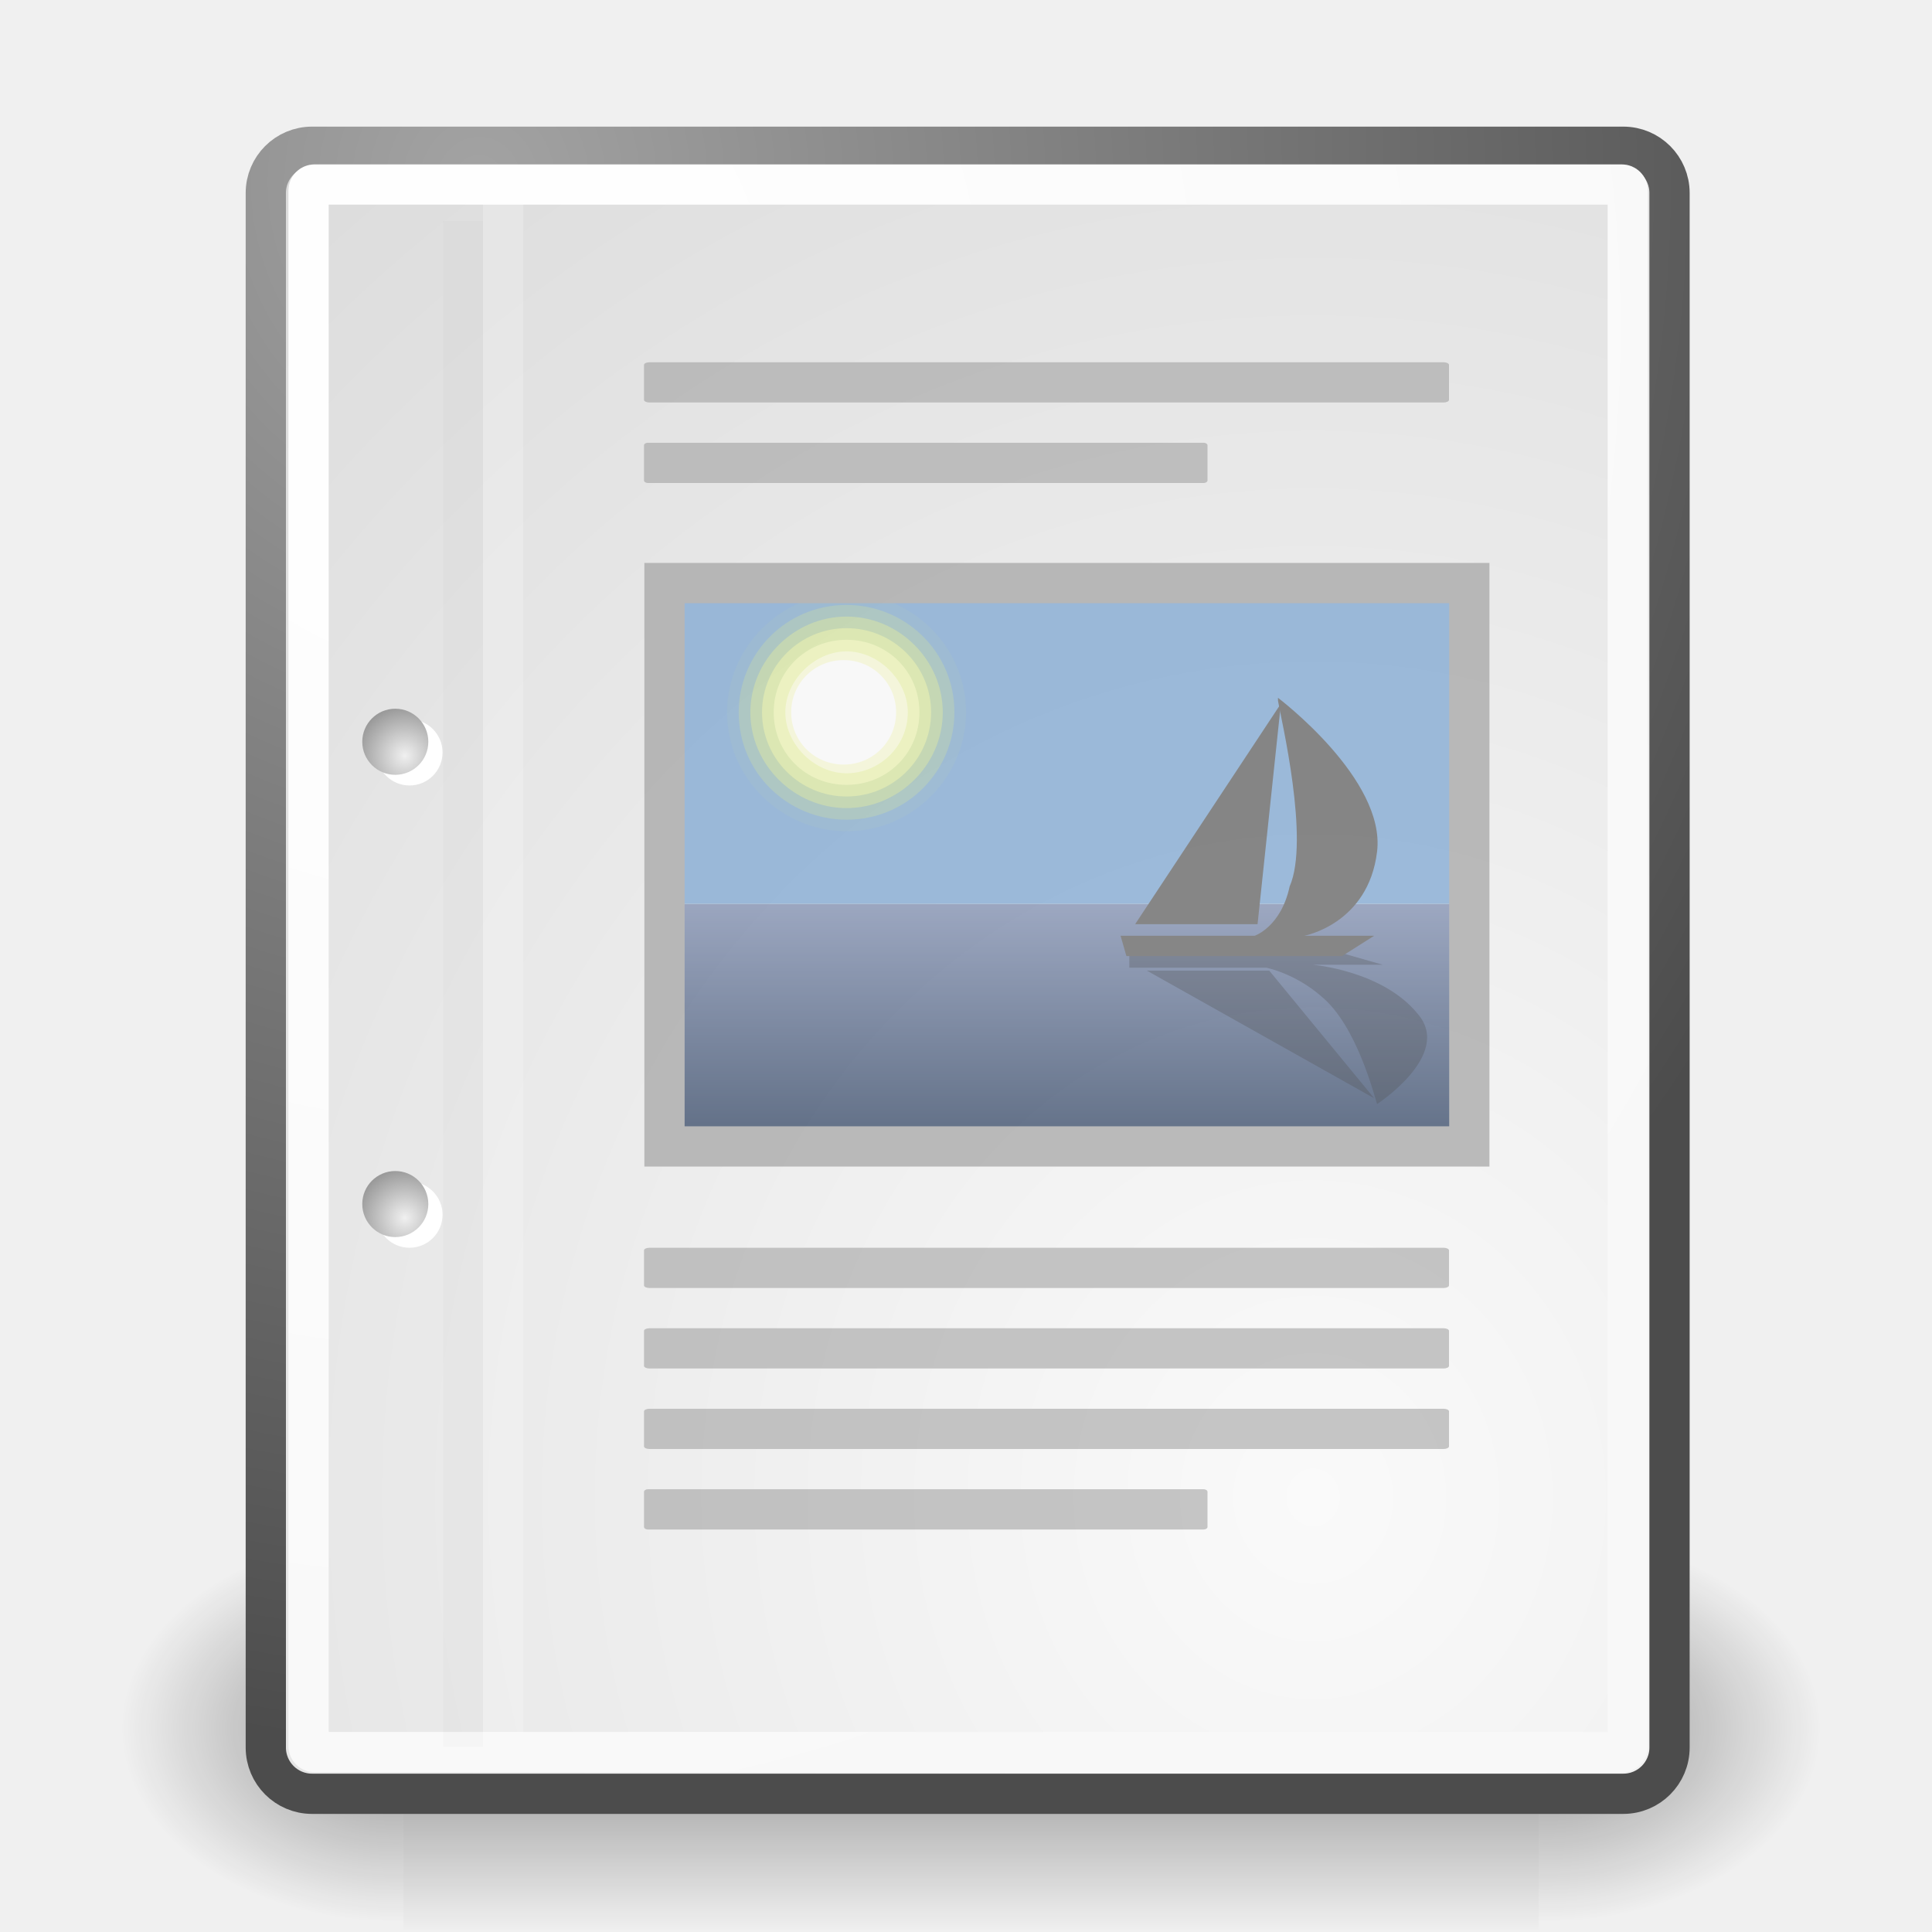
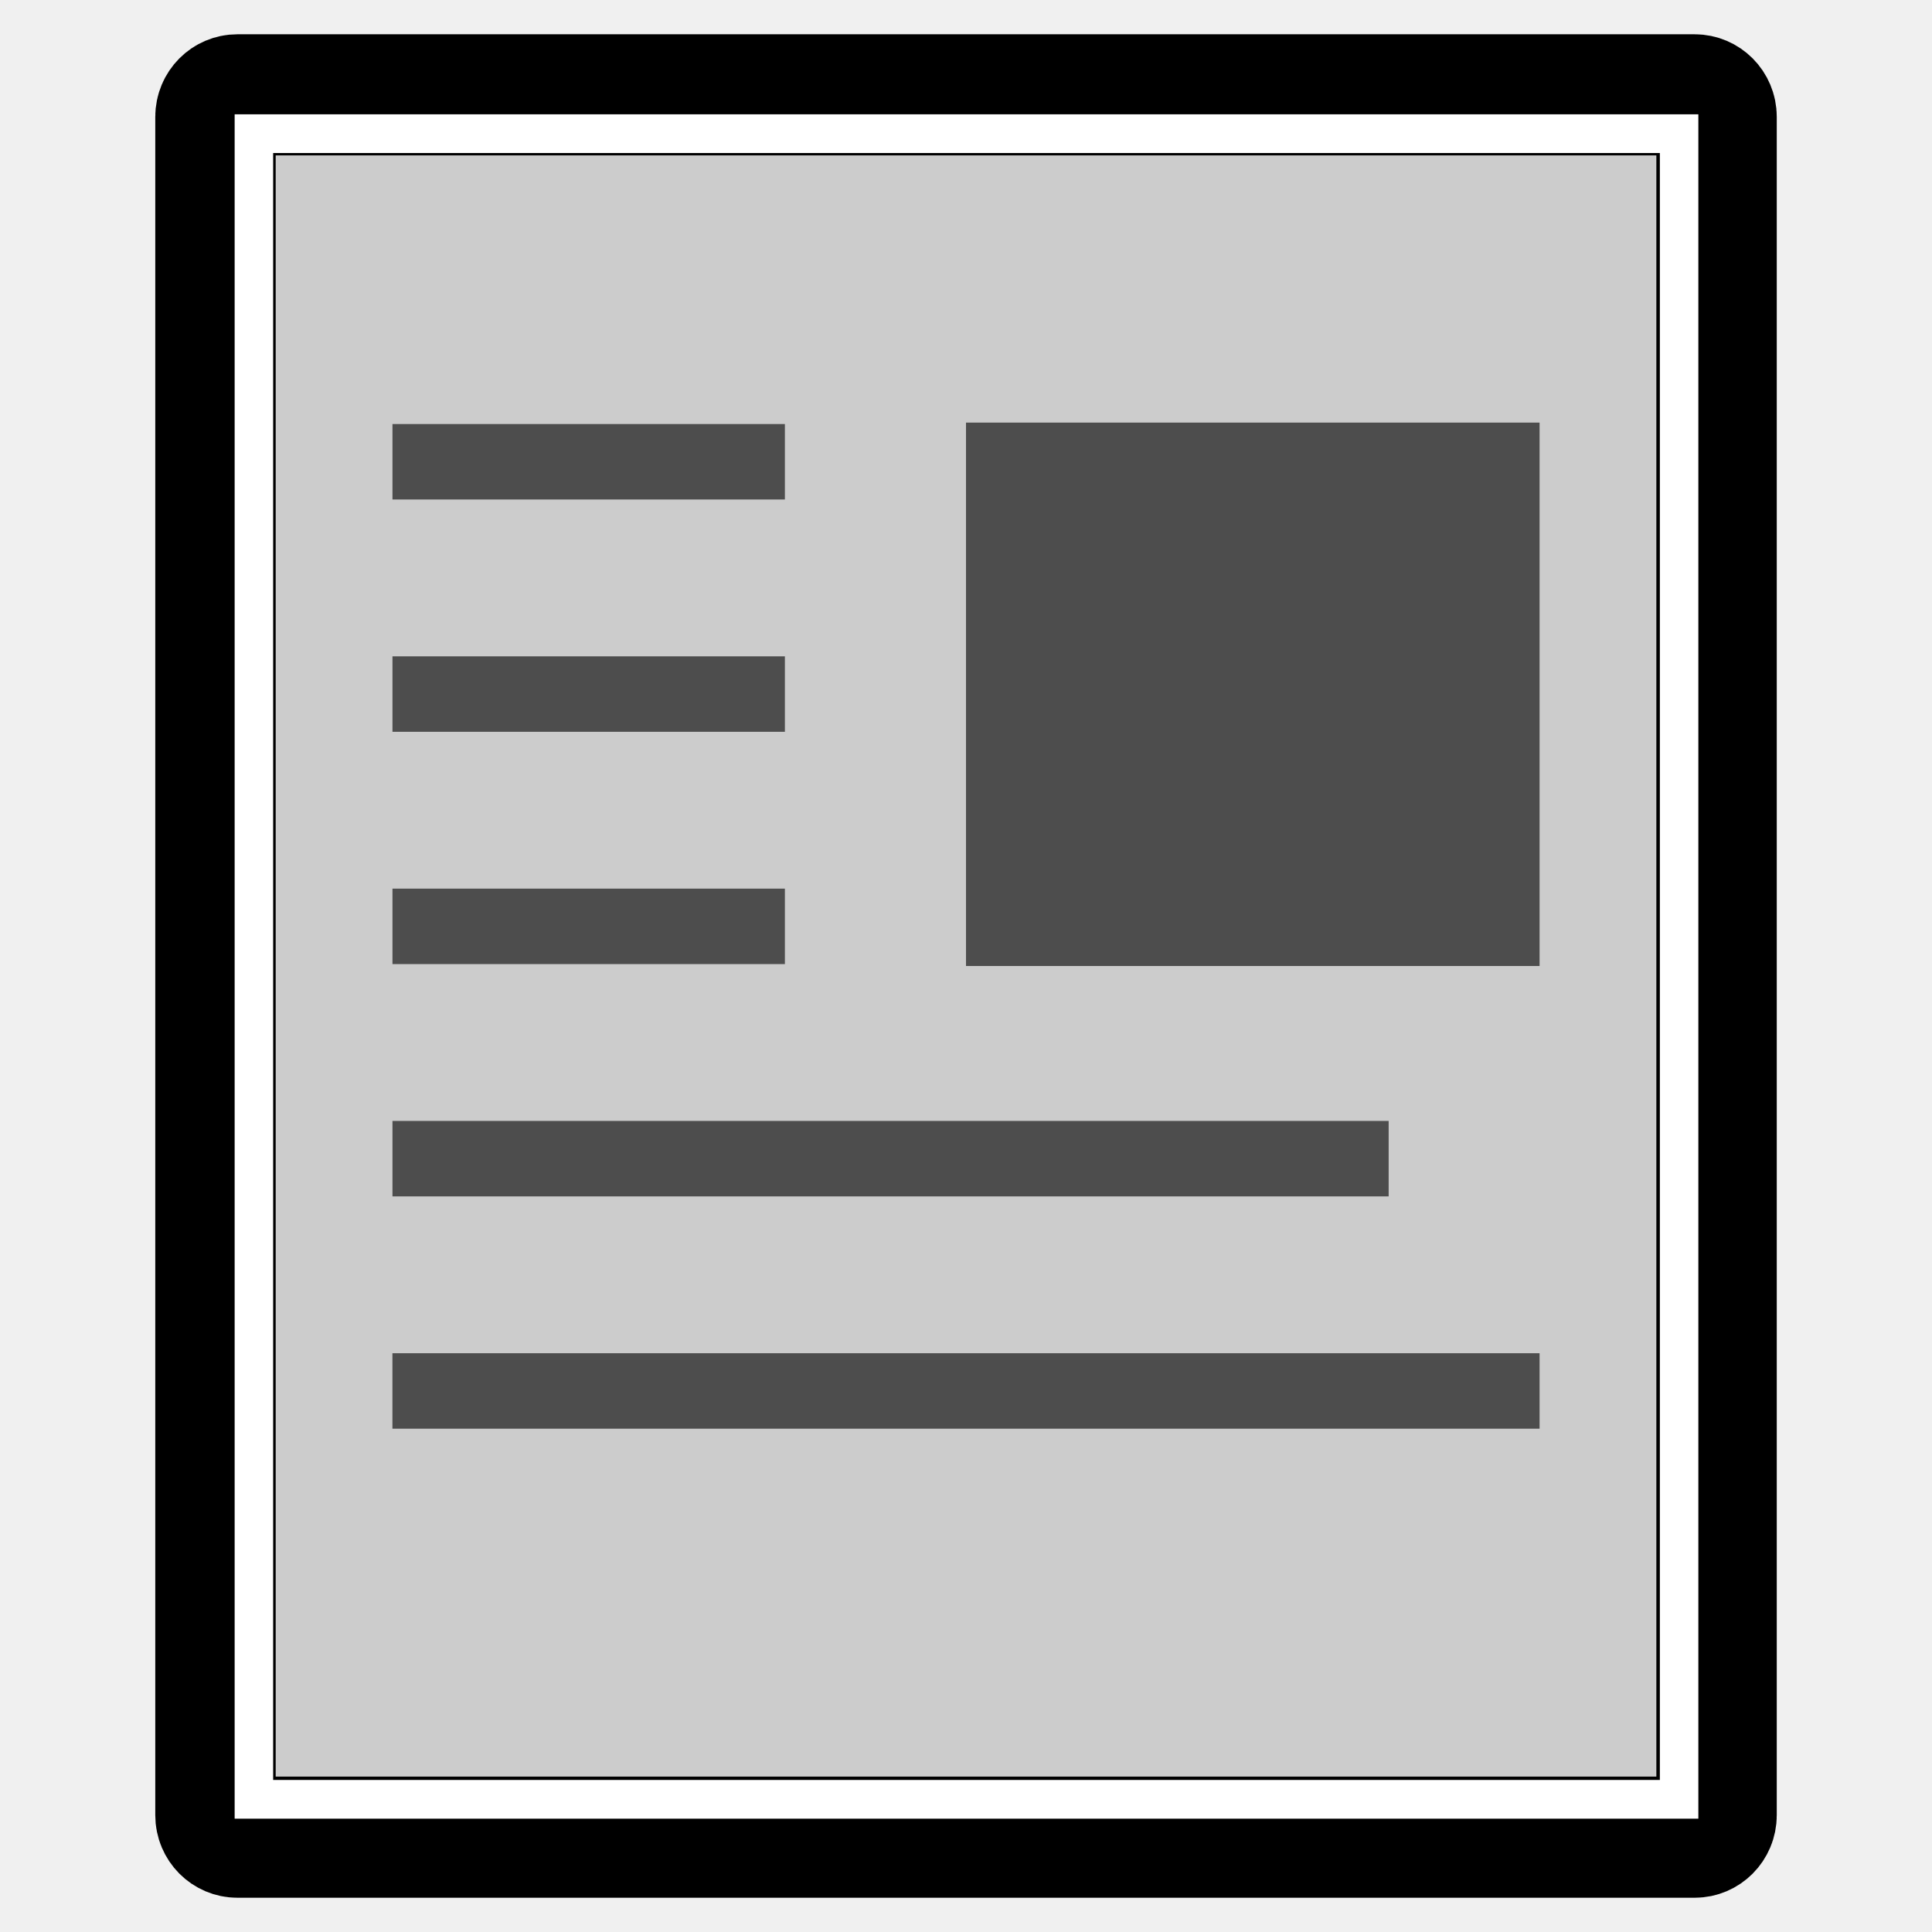
- <svg xmlns="http://www.w3.org/2000/svg" xmlns:xlink="http://www.w3.org/1999/xlink" id="svg249" height="48px" width="48px">
-   <defs id="defs3">
-     <radialGradient xlink:href="#linearGradient5060" id="radialGradient6719" gradientUnits="userSpaceOnUse" gradientTransform="matrix(-2.774389,0,0,1.969706,112.7623,-872.8854)" cx="605.714" cy="486.648" fx="605.714" fy="486.648" r="117.143" />
-     <linearGradient id="linearGradient5060">
-       <stop style="stop-color:black;stop-opacity:1;" offset="0" id="stop5062" />
-       <stop style="stop-color:black;stop-opacity:0;" offset="1" id="stop5064" />
+ <svg xmlns="http://www.w3.org/2000/svg" width="128px" height="128px" viewBox="0 0 128 128" version="1.1" id="SVGRoot">
+   <defs id="defs815">
+     <linearGradient id="linearGradient15218">
+       <stop style="stop-color:#f8f8f7;stop-opacity:1;" offset="0" id="stop15220" />
+       <stop id="stop2269" offset="0.599" style="stop-color:#e8e8e8;stop-opacity:1;" />
+       <stop style="stop-color:#e2e2de;stop-opacity:1;" offset="1" id="stop15222" />
    </linearGradient>
-     <radialGradient xlink:href="#linearGradient5060" id="radialGradient6717" gradientUnits="userSpaceOnUse" gradientTransform="matrix(2.774389,0,0,1.969706,-1891.633,-872.8854)" cx="605.714" cy="486.648" fx="605.714" fy="486.648" r="117.143" />
-     <linearGradient id="linearGradient5048">
-       <stop style="stop-color:black;stop-opacity:0;" offset="0" id="stop5050" />
-       <stop id="stop5056" offset="0.5" style="stop-color:black;stop-opacity:1;" />
-       <stop style="stop-color:black;stop-opacity:0;" offset="1" id="stop5052" />
-     </linearGradient>
-     <linearGradient xlink:href="#linearGradient5048" id="linearGradient6715" gradientUnits="userSpaceOnUse" gradientTransform="matrix(2.774389,0,0,1.969706,-1892.179,-872.8854)" x1="302.857" y1="366.648" x2="302.857" y2="609.505" />
-     <linearGradient id="linearGradient7648" gradientUnits="userSpaceOnUse" x1="21.933" y1="24.627" x2="21.933" y2="7.109" style="stroke-dasharray:none;stroke-miterlimit:4;stroke-width:1.217">
-       <stop offset="0" style="stop-color:#8595bc;stop-opacity:1;" id="stop7650" />
-       <stop offset="1" style="stop-color:#041a3b;stop-opacity:1;" id="stop7652" />
-     </linearGradient>
-     <linearGradient xlink:href="#linearGradient7648" id="linearGradient7671" gradientUnits="userSpaceOnUse" gradientTransform="matrix(1.098989,0,0,-0.797757,-1.953865,37.324)" x1="21.933" y1="24.627" x2="21.933" y2="7.109" />
-     <linearGradient id="linearGradient4542">
-       <stop style="stop-color:#000000;stop-opacity:1;" offset="0" id="stop4544" />
-       <stop style="stop-color:#000000;stop-opacity:0;" offset="1" id="stop4546" />
-     </linearGradient>
-     <linearGradient id="linearGradient15662">
-       <stop id="stop15664" offset="0" style="stop-color:#ffffff;stop-opacity:1;" />
-       <stop id="stop15666" offset="1" style="stop-color:#f8f8f8;stop-opacity:1;" />
-     </linearGradient>
-     <radialGradient id="aigrd3" cx="20.892" cy="64.568" r="5.257" fx="20.892" fy="64.568" gradientUnits="userSpaceOnUse">
-       <stop offset="0" style="stop-color:#F0F0F0" id="stop15573" />
-       <stop offset="1" style="stop-color:#9a9a9a;stop-opacity:1;" id="stop15575" />
-     </radialGradient>
-     <radialGradient id="aigrd2" cx="20.892" cy="114.568" r="5.256" fx="20.892" fy="114.568" gradientUnits="userSpaceOnUse">
-       <stop offset="0" style="stop-color:#F0F0F0" id="stop15566" />
-       <stop offset="1" style="stop-color:#9a9a9a;stop-opacity:1;" id="stop15568" />
-     </radialGradient>
-     <linearGradient id="linearGradient269">
-       <stop id="stop270" offset="0" style="stop-color:#a3a3a3;stop-opacity:1;" />
-       <stop id="stop271" offset="1" style="stop-color:#4c4c4c;stop-opacity:1;" />
-     </linearGradient>
-     <linearGradient id="linearGradient259">
-       <stop id="stop260" offset="0" style="stop-color:#fafafa;stop-opacity:1;" />
-       <stop id="stop261" offset="1" style="stop-color:#bbbbbb;stop-opacity:1;" />
-     </linearGradient>
-     <radialGradient xlink:href="#linearGradient269" id="radialGradient15656" gradientUnits="userSpaceOnUse" gradientTransform="matrix(0.968273,0,0,1.032767,3.353553,0.646447)" cx="8.824" cy="3.756" fx="8.824" fy="3.756" r="37.752" />
-     <radialGradient xlink:href="#linearGradient259" id="radialGradient15658" gradientUnits="userSpaceOnUse" gradientTransform="scale(0.960493,1.041132)" cx="33.967" cy="35.737" fx="33.967" fy="35.737" r="86.708" />
-     <radialGradient xlink:href="#linearGradient15662" id="radialGradient15668" gradientUnits="userSpaceOnUse" gradientTransform="matrix(0.968273,0,0,1.032767,3.353553,0.646447)" cx="8.144" cy="7.268" fx="8.144" fy="7.268" r="38.159" />
-     <radialGradient r="5.256" fy="114.568" fx="20.892" cy="114.568" cx="20.892" gradientTransform="matrix(0.229703,0,0,0.229703,4.613529,3.979808)" gradientUnits="userSpaceOnUse" id="radialGradient2283" xlink:href="#aigrd2" />
-     <radialGradient r="5.257" fy="64.568" fx="20.892" cy="64.568" cx="20.892" gradientTransform="matrix(0.229703,0,0,0.229703,4.613529,3.979808)" gradientUnits="userSpaceOnUse" id="radialGradient2285" xlink:href="#aigrd3" />
-     <radialGradient xlink:href="#linearGradient4542" id="radialGradient4548" cx="24.307" cy="42.078" fx="24.307" fy="42.078" r="15.822" gradientTransform="matrix(1,0,0,0.284916,0,30.08928)" gradientUnits="userSpaceOnUse" />
  </defs>
-   <g id="layer6">
-     <g style="display:inline" transform="matrix(2.105461e-2,0,0,2.086758e-2,42.85172,41.1536)" id="g6707">
-       <rect style="opacity:0.402;color:black;fill:url(#linearGradient6715);fill-opacity:1;fill-rule:nonzero;stroke:none;stroke-width:1;stroke-linecap:round;stroke-linejoin:miter;marker:none;marker-start:none;marker-mid:none;marker-end:none;stroke-miterlimit:4;stroke-dasharray:none;stroke-dashoffset:0;stroke-opacity:1;visibility:visible;display:inline;overflow:visible" id="rect6709" width="1339.633" height="478.357" x="-1559.252" y="-150.697" />
-       <path style="opacity:0.402;color:black;fill:url(#radialGradient6717);fill-opacity:1;fill-rule:nonzero;stroke:none;stroke-width:1;stroke-linecap:round;stroke-linejoin:miter;marker:none;marker-start:none;marker-mid:none;marker-end:none;stroke-miterlimit:4;stroke-dasharray:none;stroke-dashoffset:0;stroke-opacity:1;visibility:visible;display:inline;overflow:visible" d="M -219.619,-150.68 C -219.619,-150.68 -219.619,327.65 -219.619,327.65 C -76.745,328.551 125.781,220.481 125.781,88.454 C 125.781,-43.572 -33.655,-150.68 -219.619,-150.68 z " id="path6711" />
-       <path id="path6713" d="M -1559.252,-150.68 C -1559.252,-150.68 -1559.252,327.65 -1559.252,327.65 C -1702.127,328.551 -1904.652,220.481 -1904.652,88.454 C -1904.652,-43.572 -1745.216,-150.68 -1559.252,-150.68 z " style="opacity:0.402;color:black;fill:url(#radialGradient6719);fill-opacity:1;fill-rule:nonzero;stroke:none;stroke-width:1;stroke-linecap:round;stroke-linejoin:miter;marker:none;marker-start:none;marker-mid:none;marker-end:none;stroke-miterlimit:4;stroke-dasharray:none;stroke-dashoffset:0;stroke-opacity:1;visibility:visible;display:inline;overflow:visible" />
+   <g id="layer1">
+     <g id="g928" transform="matrix(2.550207,0,0,2.565044,-2.152424,-3.420286)">
+       <rect ry="0.567" rx="0.567" y="3.783" x="6.442" height="45.003" width="38.997" id="rect4238" style="opacity:1;fill:#cccccc;fill-opacity:1;fill-rule:evenodd;stroke:#000000;stroke-width:3.128;stroke-linecap:butt;stroke-linejoin:miter;stroke-miterlimit:4;stroke-dasharray:none;stroke-dashoffset:0;stroke-opacity:1" />
+       <rect transform="scale(-1,1)" y="12.286" x="-21.235" height="1.949" width="10.195" id="rect4248" style="color:#000000;display:inline;overflow:visible;visibility:visible;opacity:1;fill:#4d4d4d;fill-opacity:1;fill-rule:evenodd;stroke:none;stroke-width:1;stroke-linecap:butt;stroke-linejoin:miter;stroke-miterlimit:4;stroke-dasharray:none;stroke-dashoffset:0;stroke-opacity:1;marker:none;marker-start:none;marker-mid:none;marker-end:none" />
+       <rect transform="scale(-1,1)" style="color:#000000;display:inline;overflow:visible;visibility:visible;opacity:1;fill:#4d4d4d;fill-opacity:1;fill-rule:evenodd;stroke:none;stroke-width:1;stroke-linecap:butt;stroke-linejoin:miter;stroke-miterlimit:4;stroke-dasharray:none;stroke-dashoffset:0;stroke-opacity:1;marker:none;marker-start:none;marker-mid:none;marker-end:none" id="rect4250" width="10.195" height="1.949" x="-21.235" y="18.286" />
+       <rect transform="scale(-1,1)" y="24.286" x="-21.235" height="1.949" width="10.195" id="rect4252" style="color:#000000;display:inline;overflow:visible;visibility:visible;opacity:1;fill:#4d4d4d;fill-opacity:1;fill-rule:evenodd;stroke:none;stroke-width:1;stroke-linecap:butt;stroke-linejoin:miter;stroke-miterlimit:4;stroke-dasharray:none;stroke-dashoffset:0;stroke-opacity:1;marker:none;marker-start:none;marker-mid:none;marker-end:none" />
+       <rect transform="scale(-1,1)" style="color:#000000;display:inline;overflow:visible;visibility:visible;opacity:1;fill:#4d4d4d;fill-opacity:1;fill-rule:evenodd;stroke:none;stroke-width:1;stroke-linecap:butt;stroke-linejoin:miter;stroke-miterlimit:4;stroke-dasharray:none;stroke-dashoffset:0;stroke-opacity:1;marker:none;marker-start:none;marker-mid:none;marker-end:none" id="rect4254" width="25.88" height="1.949" x="-36.92" y="30.286" />
+       <rect transform="scale(-1,1)" y="36.286" x="-40.841" height="1.949" width="29.802" id="rect4256" style="color:#000000;display:inline;overflow:visible;visibility:visible;opacity:1;fill:#4d4d4d;fill-opacity:1;fill-rule:evenodd;stroke:none;stroke-width:1;stroke-linecap:butt;stroke-linejoin:miter;stroke-miterlimit:4;stroke-dasharray:none;stroke-dashoffset:0;stroke-opacity:1;marker:none;marker-start:none;marker-mid:none;marker-end:none" />
+       <rect ry="0" rx="0" y="4.786" x="7.44" height="43.022" width="37.026" id="rect2245" style="opacity:1;fill:none;fill-opacity:1;fill-rule:evenodd;stroke:#ffffff;stroke-width:1;stroke-linecap:butt;stroke-linejoin:miter;stroke-miterlimit:4;stroke-dasharray:none;stroke-dashoffset:0;stroke-opacity:1" />
+       <rect style="opacity:1;fill:#4d4d4d;fill-opacity:1;stroke:none;stroke-width:2.956;stroke-linecap:round;stroke-linejoin:round;stroke-miterlimit:4;stroke-dasharray:none;stroke-dashoffset:11.337;stroke-opacity:1" id="rect828" width="14.901" height="14.035" x="25.94" y="12.249" />
    </g>
  </g>
-   <g style="display:inline" id="layer1">
-     <rect style="color:#000000;fill:url(#radialGradient15658);fill-opacity:1;fill-rule:nonzero;stroke:url(#radialGradient15656);stroke-width:1;stroke-linecap:round;stroke-linejoin:round;stroke-miterlimit:4;stroke-dashoffset:0;stroke-opacity:1;marker:none;marker-start:none;marker-mid:none;marker-end:none;visibility:visible;display:block;overflow:visible" id="rect15391" width="34.875" height="40.92" x="6.604" y="3.646" ry="1.149" />
-     <rect style="color:#000000;fill:none;fill-opacity:1;fill-rule:nonzero;stroke:url(#radialGradient15668);stroke-width:1;stroke-linecap:round;stroke-linejoin:round;stroke-miterlimit:4;stroke-dashoffset:0;stroke-opacity:1;marker:none;marker-start:none;marker-mid:none;marker-end:none;visibility:visible;display:block;overflow:visible" id="rect15660" width="32.776" height="38.946" x="7.666" y="4.584" ry="0.149" rx="0.149" />
-     <g transform="translate(0.646447,-3.798933e-2)" id="g2270">
-       <g id="g1440" style="fill:#ffffff;fill-opacity:1;fill-rule:nonzero;stroke:#000000;stroke-miterlimit:4" transform="matrix(0.229703,0,0,0.229703,4.967081,4.244972)">
-         <radialGradient id="radialGradient1442" cx="20.892" cy="114.568" r="5.256" fx="20.892" fy="114.568" gradientUnits="userSpaceOnUse">
-           <stop offset="0" style="stop-color:#F0F0F0" id="stop1444" />
-           <stop offset="1" style="stop-color:#474747" id="stop1446" />
-         </radialGradient>
-         <path style="stroke:none" d="M 23.428,113.07 C 23.428,115.043 21.828,116.642 19.855,116.642 C 17.881,116.642 16.282,115.042 16.282,113.07 C 16.282,111.096 17.882,109.497 19.855,109.497 C 21.828,109.497 23.428,111.097 23.428,113.07 z " id="path1448" />
-         <radialGradient id="radialGradient1450" cx="20.892" cy="64.568" r="5.257" fx="20.892" fy="64.568" gradientUnits="userSpaceOnUse">
-           <stop offset="0" style="stop-color:#F0F0F0" id="stop1452" />
-           <stop offset="1" style="stop-color:#474747" id="stop1454" />
-         </radialGradient>
-         <path style="stroke:none" d="M 23.428,63.07 C 23.428,65.043 21.828,66.643 19.855,66.643 C 17.881,66.643 16.282,65.043 16.282,63.07 C 16.282,61.096 17.882,59.497 19.855,59.497 C 21.828,59.497 23.428,61.097 23.428,63.07 z " id="path1456" />
-       </g>
-       <path style="fill:url(#radialGradient2283);fill-rule:nonzero;stroke:none;stroke-miterlimit:4" d="M 9.995,29.952 C 9.995,30.406 9.627,30.773 9.174,30.773 C 8.721,30.773 8.354,30.405 8.354,29.952 C 8.354,29.499 8.721,29.132 9.174,29.132 C 9.627,29.132 9.995,29.499 9.995,29.952 z " id="path15570" />
-       <path style="fill:url(#radialGradient2285);fill-rule:nonzero;stroke:none;stroke-miterlimit:4" d="M 9.995,18.467 C 9.995,18.92 9.627,19.288 9.174,19.288 C 8.721,19.288 8.354,18.92 8.354,18.467 C 8.354,18.014 8.721,17.646 9.174,17.646 C 9.627,17.646 9.995,18.014 9.995,18.467 z " id="path15577" />
-     </g>
-     <path style="fill:none;fill-opacity:0.75;fill-rule:evenodd;stroke:#000000;stroke-width:0.989;stroke-linecap:butt;stroke-linejoin:miter;stroke-miterlimit:4;stroke-opacity:0.018" d="M 11.506,5.494 L 11.506,43.401" id="path15672" />
-     <path style="fill:none;fill-opacity:0.75;fill-rule:evenodd;stroke:#ffffff;stroke-width:1;stroke-linecap:butt;stroke-linejoin:miter;stroke-miterlimit:4;stroke-opacity:0.205" d="M 12.5,5.021 L 12.5,43.038" id="path15674" />
-   </g>
-   <g id="layer5" style="display:inline">
-     <rect ry="0.065" rx="0.138" y="31" x="16" height="1" width="20" id="rect15738" style="color:#000000;fill:#9b9b9b;fill-opacity:0.55;fill-rule:nonzero;stroke:none;stroke-width:1;stroke-linecap:round;stroke-linejoin:round;marker:none;marker-start:none;marker-mid:none;marker-end:none;stroke-miterlimit:4;stroke-dashoffset:0;stroke-opacity:0.082;visibility:visible;display:block;overflow:visible" />
-     <rect ry="0.065" rx="0.138" y="33" x="16" height="1" width="20" id="rect15740" style="color:#000000;fill:#9b9b9b;fill-opacity:0.55;fill-rule:nonzero;stroke:none;stroke-width:1;stroke-linecap:round;stroke-linejoin:round;marker:none;marker-start:none;marker-mid:none;marker-end:none;stroke-miterlimit:4;stroke-dashoffset:0;stroke-opacity:0.082;visibility:visible;display:block;overflow:visible" />
-     <rect ry="0.065" rx="0.138" y="35" x="16" height="1" width="20" id="rect15742" style="color:#000000;fill:#9b9b9b;fill-opacity:0.55;fill-rule:nonzero;stroke:none;stroke-width:1;stroke-linecap:round;stroke-linejoin:round;marker:none;marker-start:none;marker-mid:none;marker-end:none;stroke-miterlimit:4;stroke-dashoffset:0;stroke-opacity:0.082;visibility:visible;display:block;overflow:visible" />
-     <rect ry="0.065" rx="0.096" y="37" x="16" height="1" width="14" id="rect15744" style="color:#000000;fill:#9b9b9b;fill-opacity:0.55;fill-rule:nonzero;stroke:none;stroke-width:1;stroke-linecap:round;stroke-linejoin:round;marker:none;marker-start:none;marker-mid:none;marker-end:none;stroke-miterlimit:4;stroke-dashoffset:0;stroke-opacity:0.082;visibility:visible;display:block;overflow:visible" />
-     <g id="g5376" style="opacity:0.665">
-       <g transform="matrix(0.608982,0,0,0.606219,12.8233,10.5572)" id="g7654">
-         <path style="fill:url(#linearGradient7671);fill-opacity:1;fill-rule:nonzero;stroke:none;stroke-width:1.217;stroke-miterlimit:4" d="M 5.513,30 L 39.643,30 L 39.643,19.627 L 5.513,19.627 L 5.513,30 z " id="path7644" />
-         <path id="path16203" d="M 5.513,5.679 L 39.643,5.679 L 39.643,19.627 L 5.513,19.627 L 5.513,5.679 z " style="fill:#729fcf;fill-rule:nonzero;stroke:none;stroke-width:1.217;stroke-miterlimit:4;fill-opacity:1" />
-         <g transform="matrix(1.189217,0,0,1.189217,-3.525355,-6.535408)" style="fill-rule:nonzero;stroke:#000000;stroke-width:2.002;stroke-miterlimit:4" id="g16205">
-           <g id="g16207">
-             <path id="path16209" d="M 18.4,15.4 C 18.4,17.6 16.6,19.5 14.3,19.5 C 12.1,19.5 10.2,17.7 10.2,15.4 C 10.2,13.2 12,11.3 14.3,11.3 C 16.5,11.3 18.4,13.1 18.4,15.4 z " style="opacity:0.05;fill:#e8f52f;stroke:none" />
-             <path id="path16211" d="M 18,15.4 C 18,17.4 16.4,19.1 14.3,19.1 C 12.3,19.1 10.6,17.5 10.6,15.4 C 10.6,13.4 12.2,11.7 14.3,11.7 C 16.3,11.7 18,13.3 18,15.4 L 18,15.4 z " style="opacity:0.208;fill:#ecf751;stroke:none" />
-             <path id="path16213" d="M 17.6,15.4 C 17.6,17.2 16.1,18.7 14.3,18.7 C 12.5,18.7 11,17.2 11,15.4 C 11,13.6 12.5,12.1 14.3,12.1 C 16.1,12.1 17.6,13.6 17.6,15.4 L 17.6,15.4 z " style="opacity:0.367;fill:#f0f972;stroke:none" />
-             <path id="path16215" d="M 17.2,15.4 C 17.2,17 15.9,18.3 14.3,18.3 C 12.7,18.3 11.4,17 11.4,15.4 C 11.4,13.8 12.7,12.5 14.3,12.5 C 15.9,12.5 17.2,13.8 17.2,15.4 z " style="opacity:0.525;fill:#f4fa95;stroke:none" />
-             <path id="path16217" d="M 16.8,15.4 C 16.8,16.8 15.7,17.9 14.3,17.9 C 12.9,17.9 11.8,16.8 11.8,15.4 C 11.8,14 12.9,12.9 14.3,12.9 C 15.7,12.9 16.8,14 16.8,15.4 L 16.8,15.4 z " style="opacity:0.683;fill:#f7fcb7;stroke:none" />
-             <path id="path16219" d="M 16.4,15.4 C 16.4,16.6 15.4,17.5 14.3,17.5 C 13.2,17.5 12.2,16.5 12.2,15.4 C 12.2,14.3 13.2,13.3 14.3,13.3 C 15.4,13.3 16.4,14.3 16.4,15.4 z " style="opacity:0.842;fill:#fbfddb;stroke:none" />
-             <path id="path16221" d="M 16,15.4 C 16,16.4 15.2,17.2 14.2,17.2 C 13.2,17.2 12.4,16.4 12.4,15.4 C 12.4,14.4 13.2,13.6 14.2,13.6 C 15.2,13.6 16,14.4 16,15.4 L 16,15.4 z " style="fill:#ffffff;stroke:none" />
-           </g>
-         </g>
-         <path id="path16223" d="M 25.016,21.649 L 33.697,21.649 L 35.362,22.125 L 32.508,22.125 C 32.508,22.125 35.362,22.363 36.789,24.146 C 38.216,25.811 35.124,27.833 35.124,27.833 C 35.124,27.833 35.124,27.833 35.124,27.833 C 35.005,27.476 34.292,24.622 32.865,23.433 C 31.794,22.481 30.605,22.244 30.605,22.244 L 25.016,22.244 L 25.016,21.768 L 25.016,21.649 z " style="opacity:0.3;fill-rule:nonzero;stroke:none;stroke-width:1.217;stroke-miterlimit:4" />
-         <path id="path16225" d="M 30.724,22.363 L 25.729,22.363 L 35.005,27.595 L 30.724,22.363 L 30.724,22.363 z " style="opacity:0.3;fill-rule:nonzero;stroke:none;stroke-width:1.217;stroke-miterlimit:4" />
-         <path id="path16227" d="M 25.016,21.768 L 33.697,21.768 L 35.005,20.936 L 32.151,20.936 C 32.151,20.936 34.767,20.46 35.124,17.487 C 35.481,14.514 31.081,11.184 31.081,11.184 C 31.081,11.184 31.081,11.184 31.081,11.303 C 31.2,12.016 32.389,17.011 31.557,18.914 C 31.2,20.579 30.129,20.936 30.129,20.936 L 24.659,20.936 L 24.897,21.768 L 25.016,21.768 z " style="fill:#515151;fill-rule:nonzero;stroke:none;stroke-width:1.217;stroke-miterlimit:4" />
-         <path id="path16229" d="M 30.248,20.46 L 25.254,20.46 L 31.2,11.422 L 30.248,20.46 z " style="fill:#515151;fill-rule:nonzero;stroke:none;stroke-width:1.217;stroke-miterlimit:4" />
-       </g>
-       <rect y="14.486" x="16.509" height="13.997" width="19.996" id="rect8163" style="opacity:1;color:#000000;fill:none;fill-opacity:1;fill-rule:nonzero;stroke:#9e9e9e;stroke-width:1;stroke-linecap:butt;stroke-linejoin:miter;marker:none;marker-start:none;marker-mid:none;marker-end:none;stroke-miterlimit:4;stroke-dasharray:none;stroke-dashoffset:0;stroke-opacity:1;visibility:visible;display:inline;overflow:visible" />
-     </g>
-     <rect style="color:#000000;fill:#9b9b9b;fill-opacity:0.55;fill-rule:nonzero;stroke:none;stroke-width:1;stroke-linecap:round;stroke-linejoin:round;marker:none;marker-start:none;marker-mid:none;marker-end:none;stroke-miterlimit:4;stroke-dashoffset:0;stroke-opacity:0.082;visibility:visible;display:block;overflow:visible" id="rect1768" width="20" height="1" x="16" y="9" rx="0.138" ry="0.065" />
-     <rect style="color:#000000;fill:#9b9b9b;fill-opacity:0.55;fill-rule:nonzero;stroke:none;stroke-width:1;stroke-linecap:round;stroke-linejoin:round;marker:none;marker-start:none;marker-mid:none;marker-end:none;stroke-miterlimit:4;stroke-dashoffset:0;stroke-opacity:0.082;visibility:visible;display:block;overflow:visible" id="rect1770" width="14" height="1" x="16" y="11" rx="0.096" ry="0.065" />
-   </g>
</svg>
